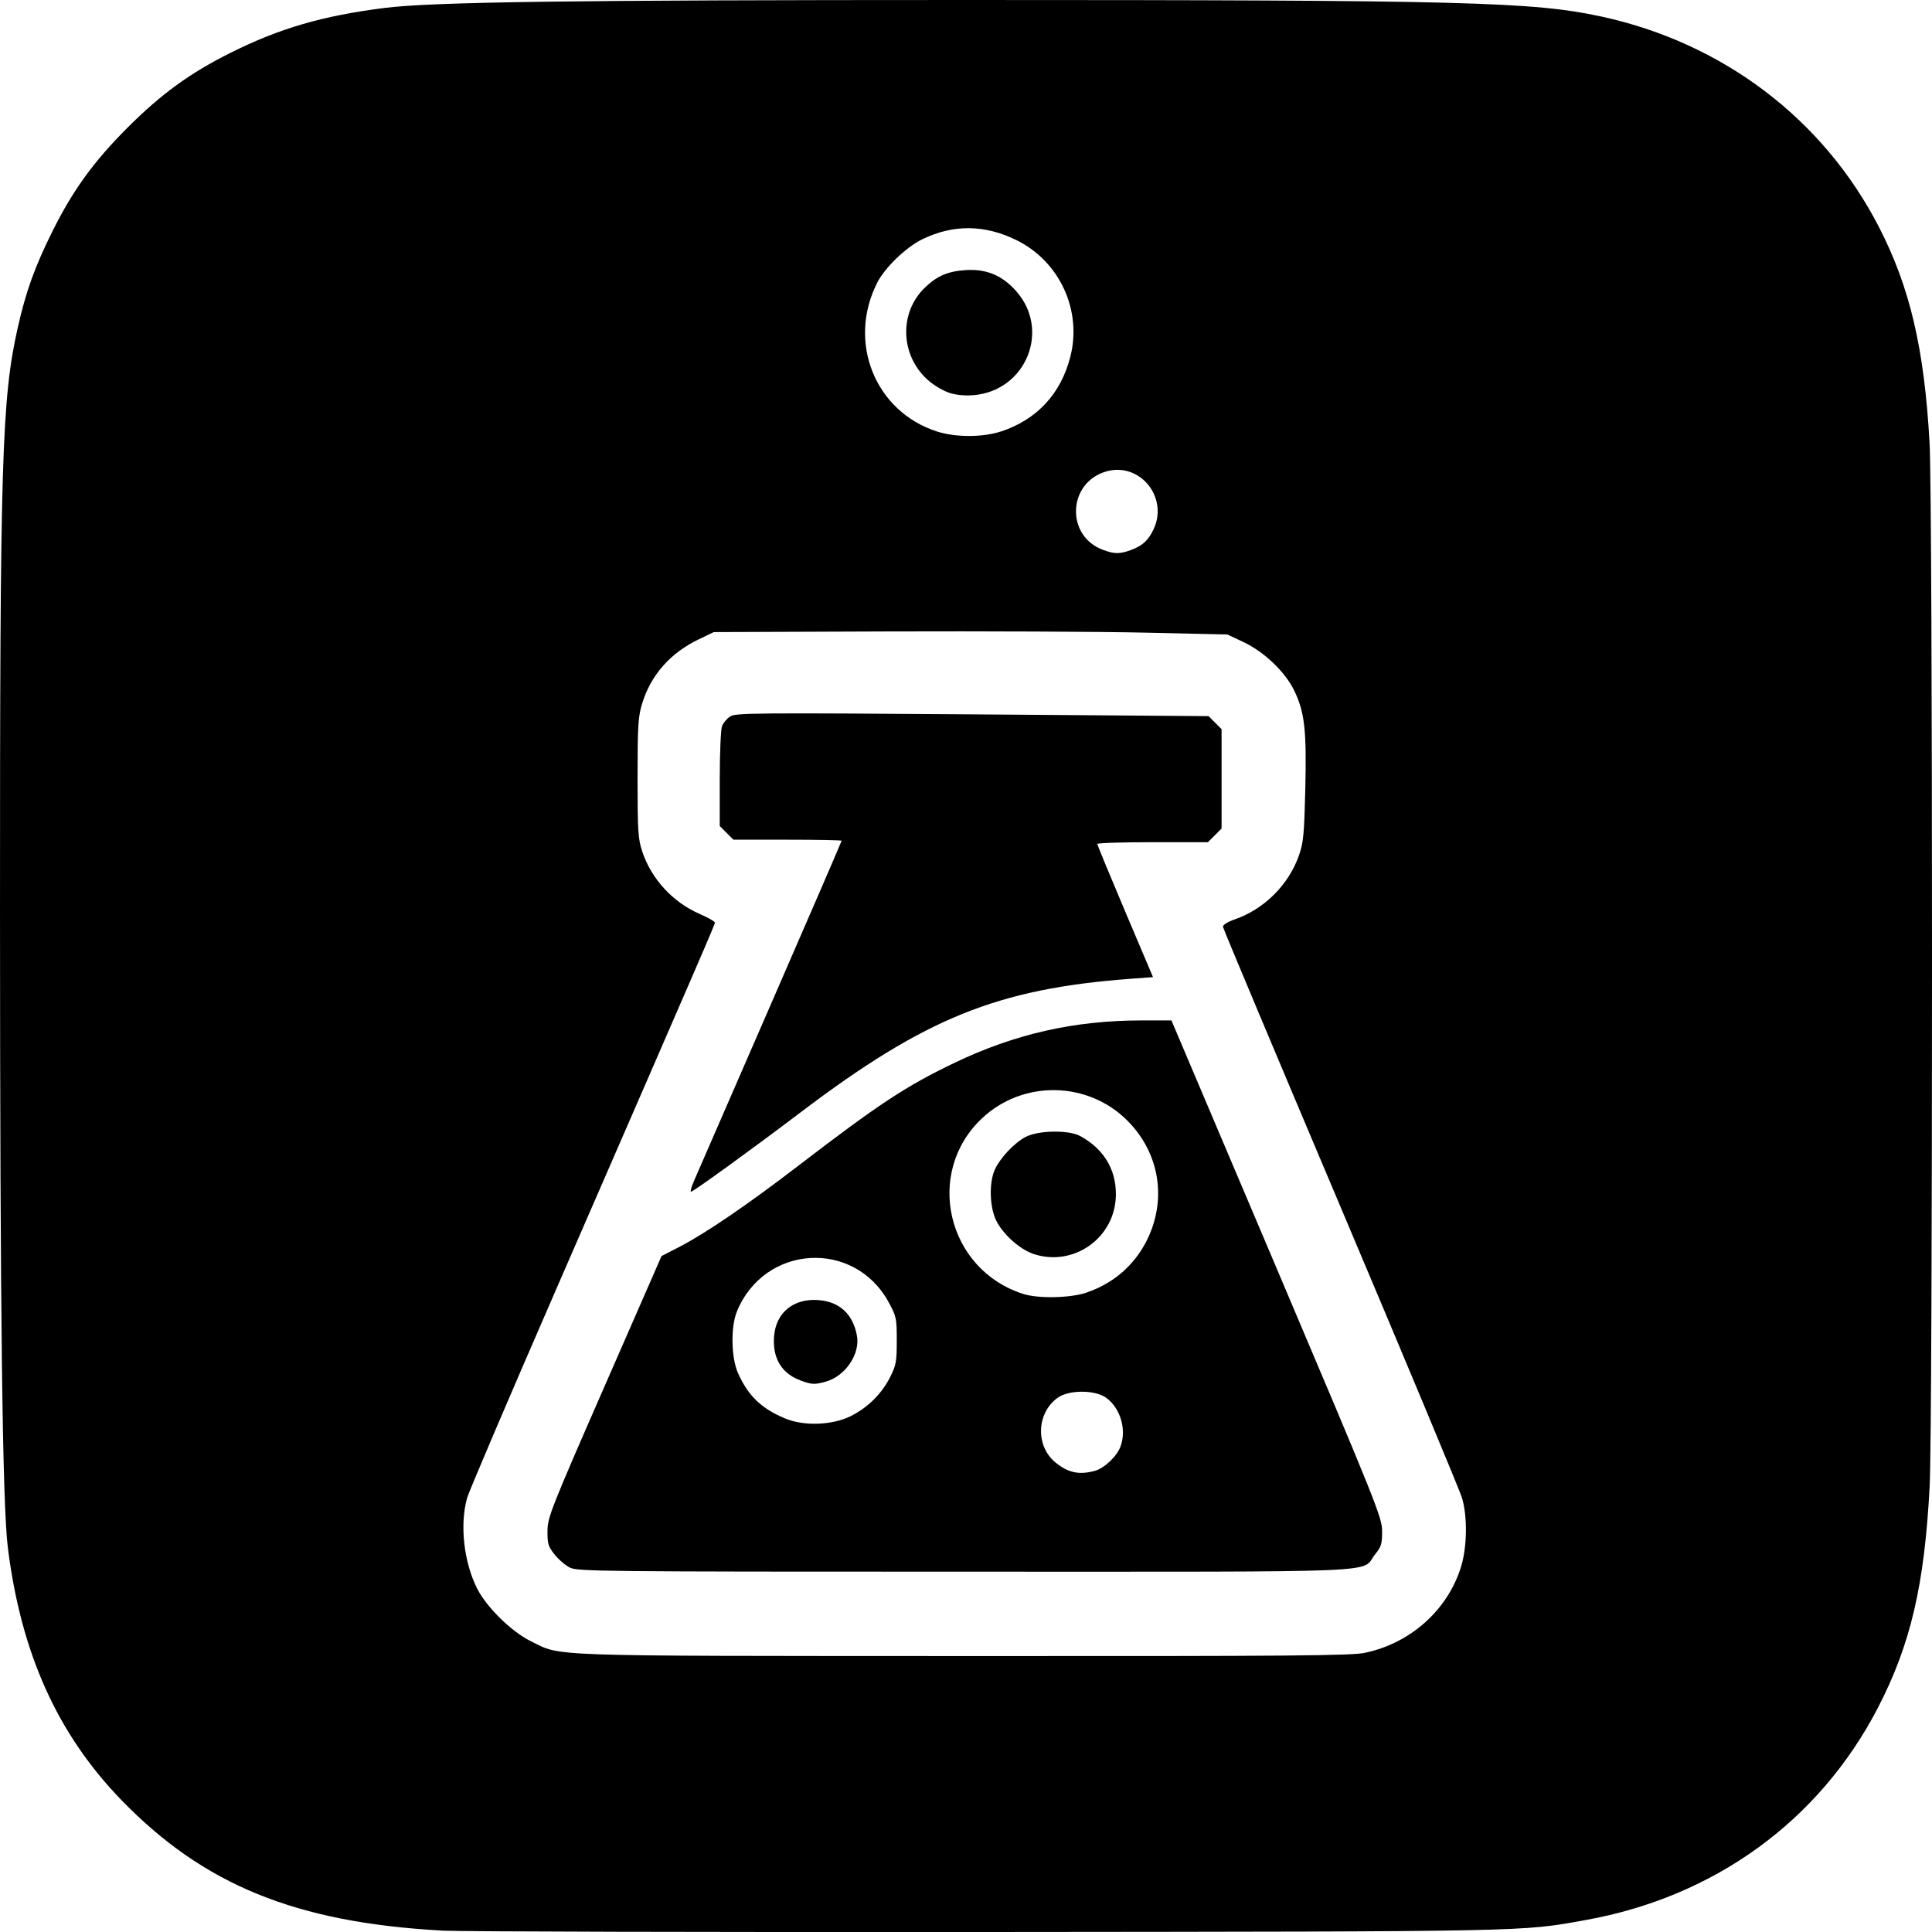
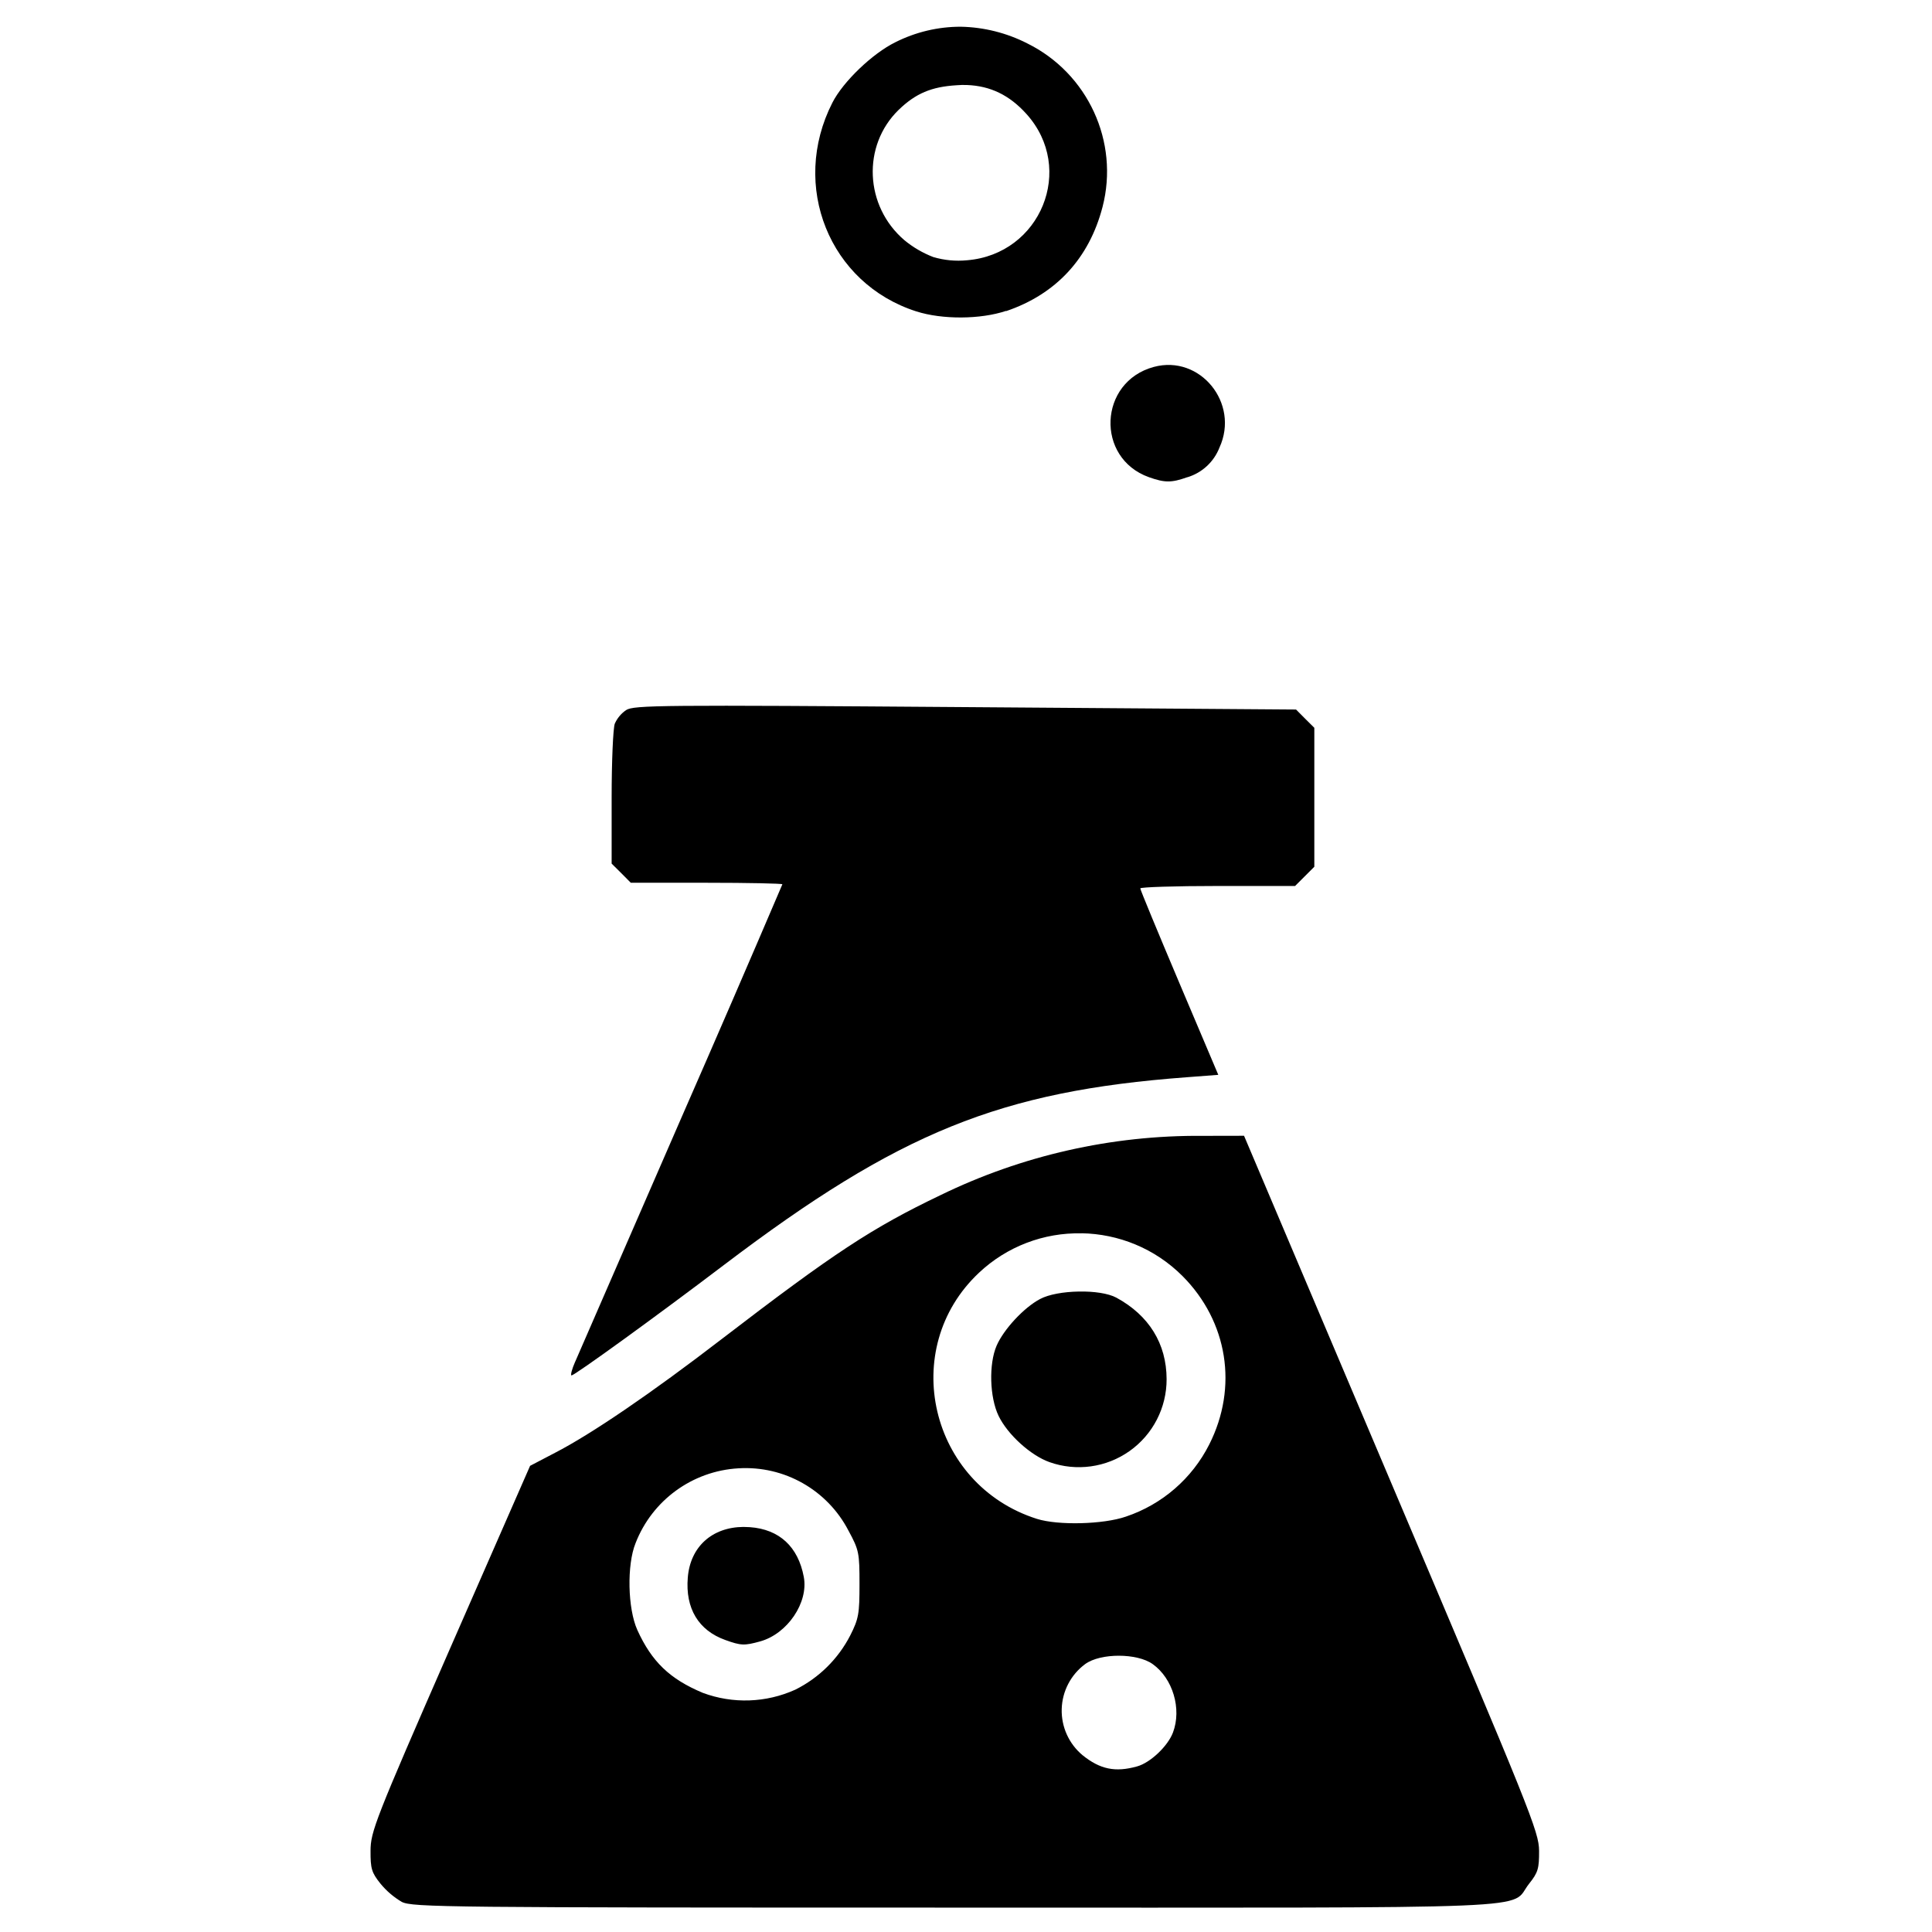
- <svg xmlns="http://www.w3.org/2000/svg" version="1.1" id="svg1" width="24" height="24" viewBox="0 0 24 24">
-   <defs id="defs1" />
-   <g id="g1">
-     <path style="fill:#000000;stroke-width:0.029" d="m 5.484,23.982 c -1.812,-0.101 -2.953,-0.567 -3.975,-1.62 C 0.713,21.54 0.263,20.541 0.098,19.23 0.03,18.697 9.294062e-4,16.31 2.940622e-5,11.335 -9.7059378e-4,5.72 0.022,4.959 0.218,4.082 c 0.103,-0.46 0.214,-0.769 0.436,-1.214 0.253,-0.507 0.51,-0.862 0.93,-1.282 0.42,-0.42 0.775,-0.678 1.282,-0.931 0.609,-0.304 1.138,-0.458 1.908,-0.556 0.589,-0.075 2.323,-0.099 7.21,-0.099 6.219,1.79999999e-4 7.059,0.022 7.907,0.205 1.51,0.327 2.757,1.271 3.449,2.613 0.385,0.747 0.565,1.512 0.63,2.688 0.04,0.708 0.04,12.193 9.2e-4,12.955 -0.064,1.23 -0.236,1.967 -0.643,2.754 -0.728,1.404 -2.028,2.349 -3.633,2.637 -0.804,0.145 -0.651,0.142 -7.419,0.148 -3.509,0.003 -6.565,-0.005 -6.791,-0.017 z M 16.963,20.53 c 0.56,-0.119 1.019,-0.53 1.185,-1.062 0.077,-0.245 0.083,-0.622 0.015,-0.856 -0.027,-0.093 -0.706,-1.719 -1.508,-3.614 -0.802,-1.895 -1.461,-3.463 -1.463,-3.485 -0.002,-0.024 0.058,-0.061 0.146,-0.092 0.365,-0.126 0.669,-0.428 0.797,-0.792 0.057,-0.161 0.066,-0.261 0.08,-0.828 0.017,-0.733 -0.008,-0.954 -0.138,-1.223 -0.113,-0.233 -0.373,-0.481 -0.632,-0.603 l -0.198,-0.093 -1.02,-0.023 c -0.561,-0.013 -1.996,-0.019 -3.19,-0.015 l -2.17,0.008 -0.189,0.091 c -0.349,0.167 -0.592,0.442 -0.7,0.793 -0.051,0.165 -0.058,0.272 -0.058,0.927 0,0.672 0.006,0.758 0.06,0.92 0.114,0.338 0.378,0.625 0.711,0.77 0.105,0.046 0.19,0.094 0.19,0.107 0,0.025 -0.116,0.293 -1.996,4.611 -0.572,1.314 -1.059,2.455 -1.082,2.536 -0.094,0.331 -0.042,0.798 0.125,1.128 0.117,0.231 0.425,0.533 0.663,0.651 0.393,0.194 0.1,0.184 5.378,0.186 4.101,0.002 4.821,-0.004 4.993,-0.041 z M 7.078,19.473 c -0.055,-0.028 -0.14,-0.101 -0.189,-0.163 -0.079,-0.098 -0.089,-0.134 -0.088,-0.291 0.001,-0.169 0.04,-0.269 0.709,-1.798 l 0.708,-1.618 0.222,-0.114 c 0.322,-0.166 0.851,-0.527 1.48,-1.01 0.995,-0.763 1.334,-0.987 1.937,-1.276 0.752,-0.36 1.49,-0.527 2.328,-0.527 h 0.367 l 1.308,3.082 c 1.239,2.92 1.308,3.091 1.309,3.261 10e-4,0.158 -0.009,0.193 -0.088,0.291 -0.187,0.234 0.294,0.214 -5.096,0.214 -4.518,0 -4.812,-0.003 -4.906,-0.051 z m 6.524,-1.202 c 0.117,-0.033 0.271,-0.179 0.317,-0.301 0.079,-0.21 -7.4e-4,-0.48 -0.18,-0.608 -0.138,-0.098 -0.461,-0.098 -0.598,0 -0.268,0.191 -0.281,0.605 -0.024,0.81 0.156,0.125 0.291,0.152 0.485,0.099 z m -3.031,-0.681 c 0.209,-0.105 0.381,-0.275 0.485,-0.48 0.075,-0.149 0.084,-0.193 0.084,-0.456 0,-0.276 -0.005,-0.301 -0.099,-0.474 -0.427,-0.789 -1.546,-0.722 -1.887,0.112 -0.079,0.192 -0.071,0.578 0.015,0.768 0.127,0.281 0.288,0.436 0.58,0.559 0.237,0.1 0.59,0.087 0.823,-0.029 z M 9.949,17.15 c -0.239,-0.085 -0.356,-0.28 -0.333,-0.553 0.024,-0.292 0.242,-0.47 0.55,-0.447 0.262,0.019 0.429,0.173 0.479,0.441 0.043,0.228 -0.144,0.504 -0.386,0.572 -0.139,0.039 -0.172,0.037 -0.31,-0.012 z m 3.553,-1.095 c 0.33,-0.113 0.587,-0.336 0.741,-0.64 0.257,-0.509 0.164,-1.091 -0.238,-1.494 -0.492,-0.493 -1.295,-0.507 -1.804,-0.031 -0.722,0.676 -0.44,1.882 0.511,2.184 0.188,0.06 0.589,0.051 0.789,-0.018 z m -0.678,-0.484 c -0.166,-0.059 -0.369,-0.245 -0.45,-0.411 -0.08,-0.166 -0.089,-0.46 -0.019,-0.623 0.062,-0.145 0.241,-0.337 0.384,-0.413 0.156,-0.083 0.536,-0.09 0.679,-0.012 0.289,0.157 0.444,0.408 0.444,0.722 8.1e-4,0.541 -0.53,0.918 -1.039,0.738 z M 8.617,14.679 c 0.03,-0.068 0.455,-1.046 0.946,-2.173 0.491,-1.127 0.892,-2.055 0.892,-2.062 0,-0.007 -0.302,-0.013 -0.672,-0.013 h -0.672 l -0.085,-0.085 -0.085,-0.085 V 9.677 c 0,-0.321 0.013,-0.616 0.028,-0.656 0.015,-0.04 0.061,-0.095 0.101,-0.121 0.067,-0.044 0.311,-0.046 3.008,-0.026 l 2.935,0.022 0.081,0.081 0.081,0.081 v 0.617 0.617 l -0.085,0.085 -0.085,0.085 h -0.687 c -0.378,0 -0.687,0.01 -0.687,0.022 1.2e-4,0.012 0.156,0.389 0.346,0.838 l 0.346,0.816 -0.281,0.021 c -1.655,0.124 -2.552,0.488 -4.106,1.666 -0.599,0.454 -1.323,0.978 -1.352,0.979 -0.011,3e-4 0.003,-0.055 0.033,-0.123 z M 14.047,6.833 c 0.145,-0.052 0.22,-0.121 0.286,-0.264 0.18,-0.393 -0.172,-0.826 -0.582,-0.715 -0.49,0.132 -0.52,0.809 -0.043,0.979 0.14,0.05 0.2,0.05 0.34,2.9e-4 z m -1.608,-1.474 c 0.443,-0.149 0.738,-0.466 0.856,-0.923 0.15,-0.578 -0.13,-1.188 -0.668,-1.453 -0.395,-0.195 -0.789,-0.198 -1.173,-0.009 -0.201,0.099 -0.461,0.35 -0.556,0.536 -0.376,0.738 -0.028,1.604 0.744,1.851 0.232,0.074 0.572,0.073 0.797,-0.003 z m -0.645,-0.479 c -0.073,-0.023 -0.188,-0.09 -0.256,-0.149 -0.353,-0.303 -0.377,-0.839 -0.051,-1.156 0.151,-0.147 0.291,-0.207 0.514,-0.22 0.252,-0.015 0.447,0.065 0.619,0.258 0.435,0.484 0.127,1.242 -0.527,1.296 -0.104,0.009 -0.218,-0.002 -0.3,-0.029 z" id="path1" />
-   </g>
+ <svg xmlns="http://www.w3.org/2000/svg" width="24" height="24" viewBox="0 0 24 24">
+   <path d="M11.935.332a1.8 1.8 0 0 0-.815.194c-.282.139-.647.488-.78.75-.526 1.032-.038 2.246 1.042 2.592.325.104.8.1 1.116-.006v.003c.62-.21 1.032-.655 1.198-1.294.21-.809-.182-1.66-.935-2.032a1.9 1.9 0 0 0-.826-.207m.076.724c.292.011.53.126.741.361.61.678.177 1.74-.738 1.816a1.1 1.1 0 0 1-.421-.04 1.3 1.3 0 0 1-.358-.209c-.495-.423-.528-1.175-.072-1.619.212-.205.408-.287.72-.306a1 1 0 0 1 .128-.003M14.749 5.929a.62.62 0 0 0 .4-.37c.252-.55-.241-1.156-.816-1.001-.686.185-.727 1.132-.06 1.37.197.07.28.07.476 0M7.146 16.914l1.324-3.042a341 341 0 0 0 1.249-2.887c0-.01-.424-.019-.941-.019h-.942l-.119-.12-.119-.118V9.91c0-.45.018-.863.039-.92a.4.4 0 0 1 .141-.169c.094-.062.435-.065 4.212-.037l4.11.03.113.114.114.113v1.726l-.12.12-.119.119h-.961c-.53 0-.962.014-.962.03 0 .017.219.545.485 1.174l.484 1.142-.393.03c-2.316.173-3.572.682-5.748 2.332-.838.636-1.852 1.37-1.893 1.372-.016 0 .004-.078.046-.173z" style="fill:#000;stroke-width:.041" />
+   <path d="M14.94 14.11a7.3 7.3 0 0 0-3.26.738c-.844.404-1.32.716-2.713 1.785-.88.677-1.622 1.182-2.072 1.414l-.31.162-.992 2.264c-.936 2.14-.989 2.281-.99 2.519-.001.22.013.27.123.407a1 1 0 0 0 .265.227c.132.067.543.071 6.87.071 7.547 0 6.873.03 7.135-.298.11-.138.124-.187.123-.407-.002-.239-.1-.478-1.835-4.567l-1.83-4.316zm-1.504 1.21c.456.008.908.186 1.253.531.563.565.693 1.38.333 2.092a1.8 1.8 0 0 1-1.036.897c-.28.097-.841.111-1.105.028-1.332-.423-1.728-2.114-.717-3.06a1.8 1.8 0 0 1 1.272-.487m-.036.723c-.185.003-.372.035-.48.093-.201.106-.452.377-.54.58-.098.228-.087.64.025.872.113.233.4.492.632.574a1.09 1.09 0 0 0 1.455-1.031c-.001-.44-.219-.792-.624-1.012-.1-.054-.282-.08-.468-.076M9.173 18.24a1.44 1.44 0 0 1 1.367.774c.132.243.137.278.137.665 0 .368-.01.429-.115.637a1.54 1.54 0 0 1-.681.673 1.51 1.51 0 0 1-1.151.04c-.41-.172-.634-.387-.813-.781-.12-.266-.131-.81-.022-1.078a1.46 1.46 0 0 1 1.278-.93m.062.728c-.388.003-.66.245-.691.629-.032.383.133.657.467.776.194.07.237.071.432.017.339-.094.602-.483.542-.801-.07-.375-.304-.592-.67-.618zm4.663 1.6c.162 0 .325.035.421.104.25.178.363.556.252.85-.064.17-.282.376-.446.421-.271.076-.46.036-.678-.14a.72.72 0 0 1 .033-1.131c.096-.07.257-.104.418-.104" style="display:inline;fill:#000;stroke-width:.041" />
</svg>
